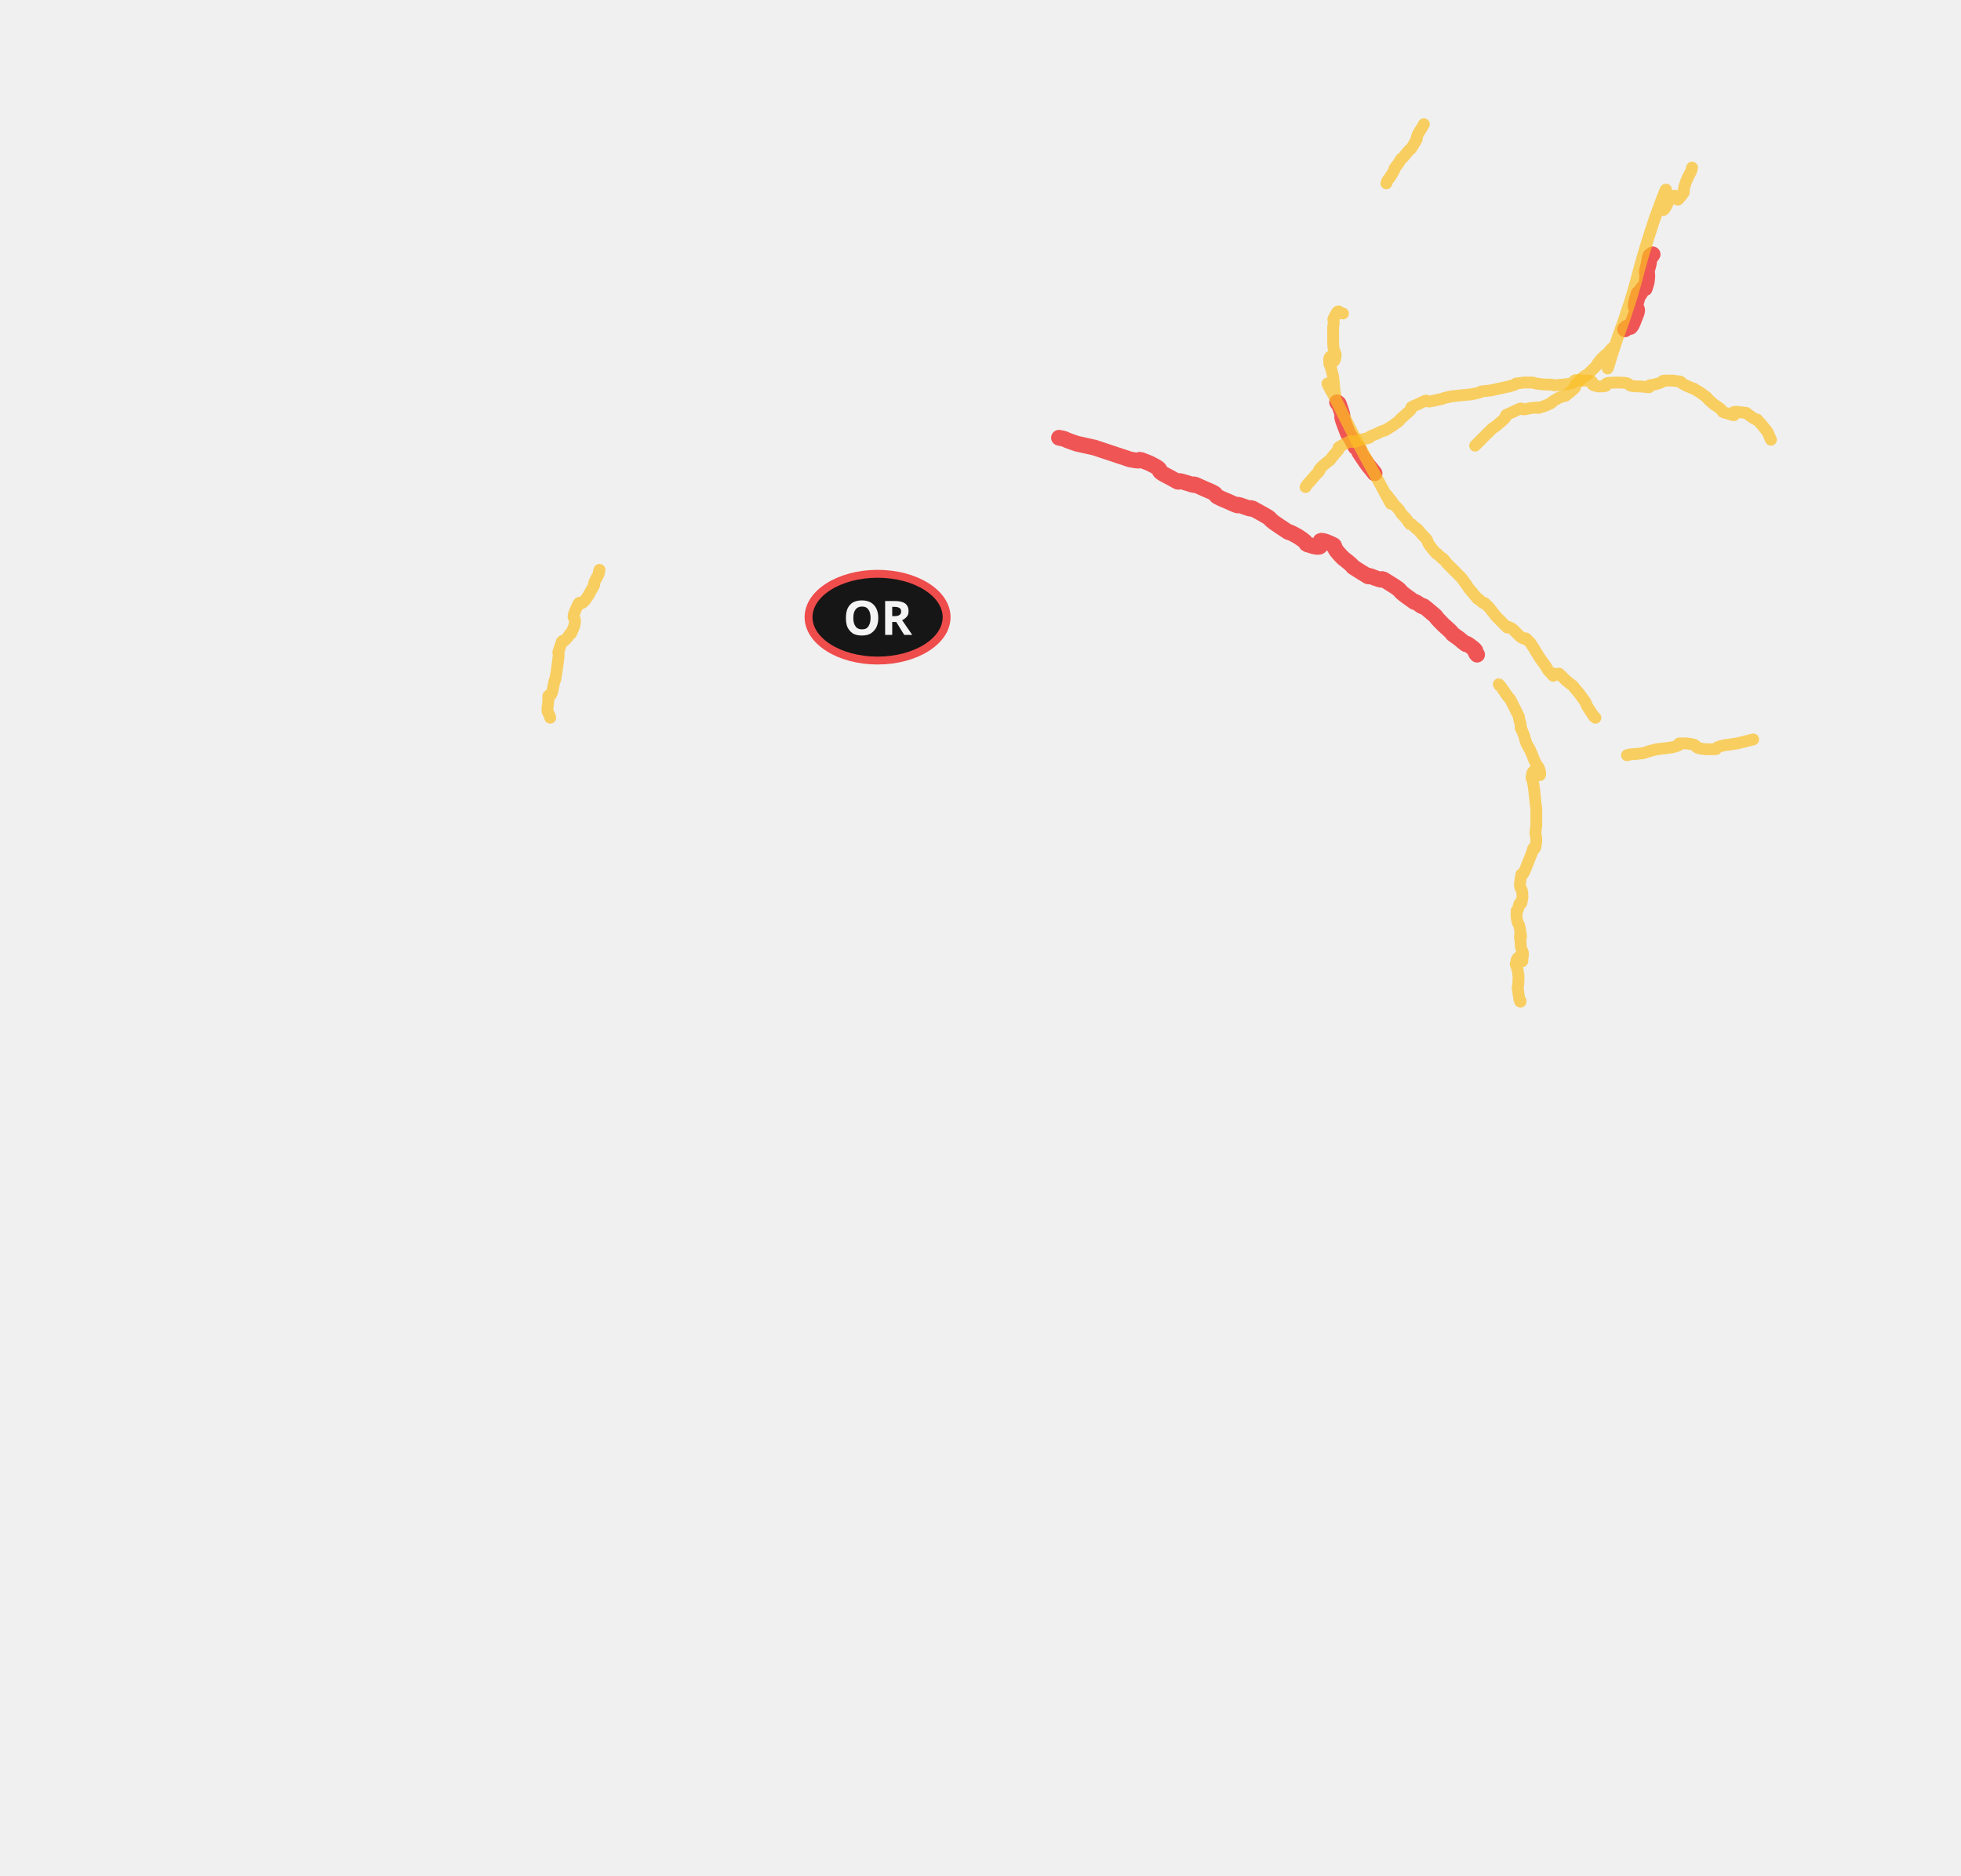
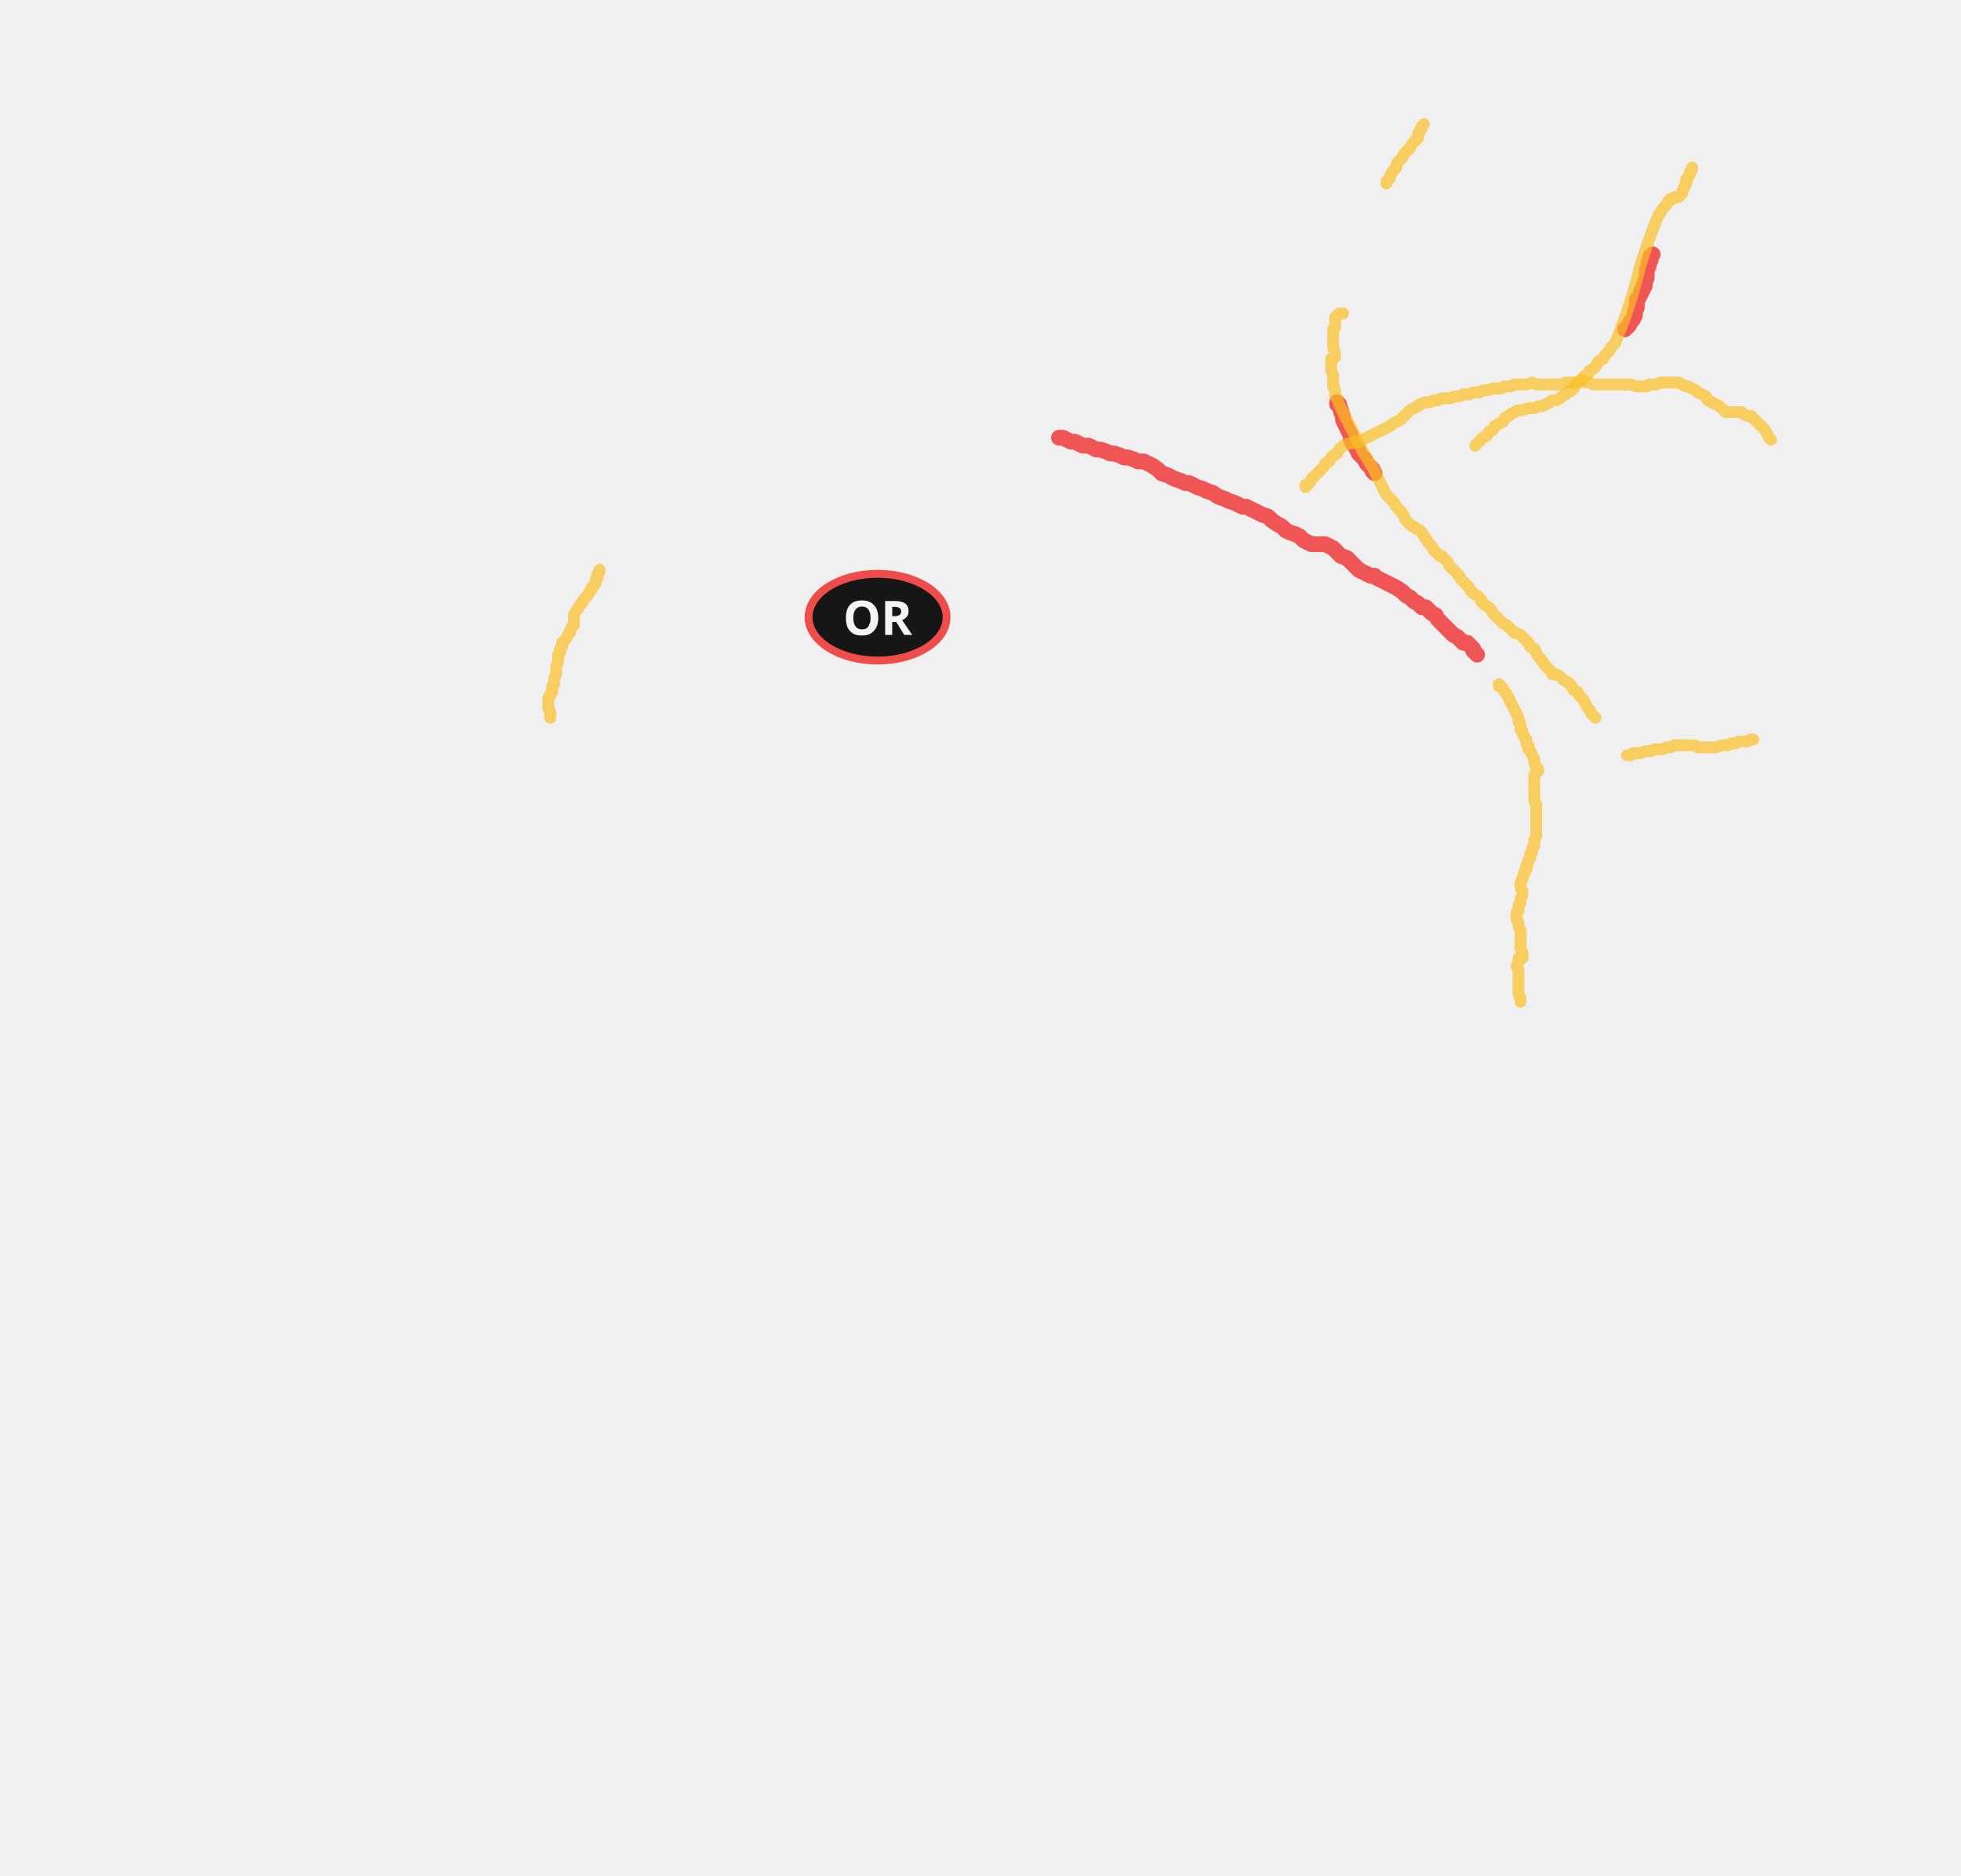
<svg xmlns="http://www.w3.org/2000/svg" viewBox="0 0 99.437 95.134" preserveAspectRatio="none">
-   <path d="M74.9,33.2C74.7,33.0 75.0,33.1 74.6,32.8C74.1,32.4 74.7,33.0 74.0,32.4C73.3,31.9 74.0,32.4 73.2,31.7C72.5,31.0 73.1,31.5 72.5,31.0C71.8,30.4 72.4,31.0 71.9,30.6C71.4,30.3 72.1,30.8 71.4,30.3C70.7,29.8 71.3,30.1 70.5,29.6C69.7,29.1 70.5,29.6 69.7,29.3C69.0,29.0 69.8,29.5 69.0,29.0C68.2,28.5 69.0,29.0 68.1,28.3C67.3,27.5 68.0,27.8 67.3,27.5C66.5,27.2 67.4,27.9 66.6,27.7C65.9,27.5 66.6,27.7 65.8,27.2C64.9,26.7 65.8,27.3 64.9,26.7C64.0,26.1 64.8,26.5 63.9,26.0C63.0,25.5 63.9,26.0 63.1,25.7C62.3,25.4 63.3,25.9 62.2,25.4C61.2,25.0 62.1,25.2 61.1,24.8C60.0,24.3 61.1,24.8 60.2,24.5C59.3,24.2 60.2,24.7 59.3,24.2C58.3,23.7 59.3,24.0 58.3,23.5C57.3,23.1 58.3,23.5 57.3,23.3C56.4,23.0 57.3,23.3 56.4,23.0C55.5,22.7 56.4,23.0 55.5,22.7C54.6,22.5 55.5,22.7 54.6,22.5C53.7,22.2 54.2,22.3 53.7,22.2" fill="none" stroke="#ef4444" stroke-width="0.8" stroke-linecap="round" stroke-linejoin="round" opacity="0.9" />
-   <path d="M69.7,24.0C69.4,23.6 69.5,23.8 69.1,23.2C68.7,22.6 69.1,23.2 68.9,22.8C68.6,22.4 68.9,23.0 68.6,22.4C68.3,21.8 68.5,22.4 68.2,21.6C67.9,20.8 68.2,21.4 68.0,20.8C67.8,20.2 67.9,20.6 67.8,20.4" fill="none" stroke="#ef4444" stroke-width="0.8" stroke-linecap="round" stroke-linejoin="round" opacity="0.9" />
-   <path d="M82.4,16.7C82.7,16.4 82.6,16.9 82.9,16.1C83.2,15.4 82.8,15.9 83.0,15.2C83.2,14.5 83.0,15.2 83.2,14.8C83.5,14.3 83.3,15.0 83.5,14.3C83.6,13.6 83.4,14.1 83.6,13.4C83.7,12.7 83.7,13.1 83.8,12.9" fill="none" stroke="#ef4444" stroke-width="0.8" stroke-linecap="round" stroke-linejoin="round" opacity="0.9" />
-   <path d="M77.1,50.8C77.1,50.6 77.1,51.1 77.0,50.4C76.9,49.8 77.0,50.4 77.0,49.5C76.9,48.7 76.8,49.1 76.9,48.7C77.1,48.2 77.2,49.1 77.2,48.6C77.3,48.1 77.1,48.4 77.1,47.7C77.0,47.1 77.2,47.9 77.1,47.3C77.0,46.6 77.0,47.1 76.9,46.5C76.9,45.8 76.9,46.5 77.0,46.0C77.1,45.5 77.1,46.2 77.2,45.5C77.2,44.8 77.0,45.3 77.1,44.6C77.2,44.0 77.1,44.6 77.3,44.2C77.5,43.7 77.3,44.2 77.5,43.7C77.7,43.2 77.5,43.7 77.7,43.2C77.8,42.7 77.8,43.4 77.9,42.7C77.9,42.1 77.8,42.5 77.9,41.9C77.9,41.2 77.9,41.9 77.9,41.4C77.9,41.0 77.9,41.6 77.9,41.0C77.8,40.3 77.9,41.0 77.8,40.1C77.7,39.2 77.6,39.7 77.7,39.2C77.9,38.8 78.1,39.6 78.1,39.2C78.0,38.7 78.0,39.1 77.7,38.3C77.4,37.6 77.7,38.3 77.4,37.7C77.2,37.1 77.4,37.6 77.2,37.1C77.0,36.6 77.2,37.3 77.1,36.7C76.9,36.1 77.2,36.7 76.8,35.9C76.4,35.1 76.7,35.7 76.3,35.1C75.9,34.5 76.1,34.9 76.0,34.7" fill="none" stroke="#fbbf24" stroke-width="0.6" stroke-linecap="round" stroke-linejoin="round" opacity="0.7" />
-   <path d="M80.9,36.4C80.7,36.2 81.0,36.6 80.6,36.0C80.2,35.4 80.7,36.0 80.1,35.2C79.5,34.5 80.0,35.0 79.4,34.5C78.8,33.9 79.2,34.3 78.9,34.2C78.5,34.0 79.0,34.6 78.7,34.2C78.3,33.8 78.7,34.2 78.1,33.4C77.6,32.6 78.0,33.2 77.6,32.6C77.1,32.1 77.6,32.6 77.1,32.3C76.7,31.9 77.1,32.3 76.7,31.9C76.2,31.6 76.7,32.1 76.2,31.6C75.6,31.0 76.0,31.4 75.5,30.8C75.0,30.3 75.5,30.8 75.1,30.5C74.7,30.1 75.2,30.7 74.7,30.1C74.2,29.5 74.7,30.1 74.1,29.3C73.4,28.6 73.9,29.1 73.4,28.6C72.9,28.0 73.4,28.6 73.0,28.2C72.6,27.8 73.1,28.4 72.6,27.8C72.2,27.3 72.6,27.6 72.1,27.1C71.6,26.5 72.1,27.1 71.7,26.7C71.3,26.3 71.7,26.9 71.3,26.3C70.8,25.8 71.2,26.1 70.7,25.6C70.3,25.0 70.8,25.8 70.4,25.2C70.0,24.6 71.2,26.8 69.9,24.4C68.6,22.0 68.9,22.6 67.8,20.4C66.7,18.2 67.8,20.6 67.7,20.0C67.6,19.3 67.7,20.0 67.6,19.1C67.4,18.2 67.4,18.7 67.4,18.2C67.5,17.8 67.6,18.6 67.7,18.2C67.8,17.7 67.6,18.1 67.6,17.3C67.6,16.6 67.6,17.3 67.6,16.6C67.7,16.0 67.5,16.4 67.7,16.0C67.9,15.6 67.9,15.9 68.1,15.9" fill="none" stroke="#fbbf24" stroke-width="0.6" stroke-linecap="round" stroke-linejoin="round" opacity="0.7" />
-   <path d="M70.3,9.3C70.4,9.0 70.3,9.3 70.6,8.8C70.9,8.3 70.5,8.8 70.9,8.3C71.2,7.8 70.9,8.3 71.3,7.8C71.7,7.3 71.4,7.8 71.7,7.3C72.0,6.8 71.7,7.3 71.9,6.8C72.2,6.3 72.1,6.5 72.2,6.3" fill="none" stroke="#fbbf24" stroke-width="0.6" stroke-linecap="round" stroke-linejoin="round" opacity="0.7" />
-   <path d="M82.5,38.3C82.9,38.2 82.5,38.3 83.3,38.2C84.0,38.0 83.2,38.2 84.0,38.0C84.8,37.9 84.1,38.0 84.8,37.9C85.6,37.7 84.7,37.7 85.5,37.7C86.4,37.8 85.6,37.9 86.5,38.0C87.5,38.0 86.6,38.0 87.4,37.8C88.2,37.7 87.4,37.8 88.1,37.7C88.9,37.5 88.5,37.6 88.9,37.5" fill="none" stroke="#fbbf24" stroke-width="0.6" stroke-linecap="round" stroke-linejoin="round" opacity="0.7" />
-   <path d="M66.2,24.7C66.4,24.4 66.2,24.7 66.7,24.1C67.2,23.6 66.6,24.1 67.1,23.6C67.7,23.1 67.2,23.6 67.7,23.0C68.2,22.5 67.5,22.9 68.2,22.5C68.8,22.2 68.2,22.6 69.0,22.3C69.9,22.1 69.0,22.3 69.8,22.0C70.6,21.6 69.8,22.1 70.6,21.6C71.3,21.1 70.6,21.6 71.3,21.0C71.9,20.5 71.2,20.8 71.9,20.5C72.7,20.1 72.0,20.5 72.8,20.3C73.7,20.1 72.7,20.3 73.6,20.1C74.5,20.0 73.6,20.1 74.6,20.0C75.6,19.8 74.6,19.9 75.6,19.8C76.5,19.6 75.6,19.8 76.5,19.6C77.3,19.4 76.4,19.5 77.3,19.4C78.2,19.4 77.3,19.4 78.3,19.5C79.3,19.5 78.3,19.6 79.3,19.5C80.3,19.4 79.4,19.2 80.3,19.3C81.2,19.3 80.3,19.5 81.1,19.6C81.9,19.6 80.9,19.4 82.0,19.4C83.0,19.4 82.2,19.6 83.2,19.6C84.2,19.7 83.1,19.6 83.9,19.5C84.7,19.3 83.9,19.3 84.8,19.3C85.6,19.4 84.9,19.3 85.6,19.6C86.3,19.9 85.5,19.5 86.2,19.9C86.9,20.4 86.2,19.9 86.9,20.5C87.7,21.0 87.0,20.8 87.7,21.0C88.3,21.2 87.5,20.8 88.2,20.9C88.8,21.0 88.3,20.8 88.9,21.2C89.4,21.5 88.8,21.0 89.3,21.5C89.8,22.1 89.6,21.9 89.8,22.3" fill="none" stroke="#fbbf24" stroke-width="0.6" stroke-linecap="round" stroke-linejoin="round" opacity="0.7" />
-   <path d="M74.8,22.6C75.1,22.3 74.8,22.6 75.4,22.0C76.0,21.4 75.4,22.0 76.1,21.4C76.7,20.9 76.0,21.2 76.7,20.9C77.5,20.5 76.8,20.9 77.6,20.7C78.4,20.6 77.6,20.8 78.3,20.6C79.0,20.3 78.3,20.6 79.0,20.2C79.6,19.9 79.1,20.3 79.6,19.9C80.2,19.4 79.5,19.9 80.1,19.3C80.6,18.8 80.2,19.3 80.7,18.8C81.3,18.2 80.7,18.8 81.2,18.2C81.7,17.7 81.3,18.2 81.7,17.7C82.1,17.2 80.9,20.5 82.0,17.2C83.2,13.9 82.8,14.4 83.9,11.1C85.1,7.8 84.0,11.1 84.4,10.6C84.8,10.0 84.3,10.4 84.7,10.0C85.2,9.7 84.9,10.4 85.2,10.0C85.6,9.5 85.2,10.0 85.5,9.2C85.8,8.5 85.7,8.9 85.8,8.5" fill="none" stroke="#fbbf24" stroke-width="0.6" stroke-linecap="round" stroke-linejoin="round" opacity="0.7" />
-   <path d="M27.9,36.4C27.8,36.0 27.7,36.3 27.8,35.6C27.8,34.9 27.8,35.6 28.0,35.1C28.1,34.6 28.0,35.1 28.1,34.6C28.2,34.2 28.1,34.8 28.2,34.2C28.3,33.6 28.2,34.2 28.3,33.5C28.4,32.8 28.2,33.4 28.4,32.8C28.6,32.2 28.4,32.8 28.8,32.3C29.1,31.8 28.8,32.5 29.1,31.8C29.3,31.1 28.9,31.6 29.2,30.9C29.5,30.2 29.3,30.9 29.7,30.4C30.1,29.8 29.7,30.4 30.0,29.9C30.3,29.4 30.0,29.8 30.2,29.4C30.5,28.9 30.3,29.1 30.4,28.9" fill="none" stroke="#fbbf24" stroke-width="0.6" stroke-linecap="round" stroke-linejoin="round" opacity="0.7" />
+   <path d="M74.9,33.2L74.8,33.1L74.8,33.1L74.7,33.0L74.7,32.9L74.6,32.8L74.5,32.7L74.4,32.6L74.2,32.6L74.1,32.5L73.9,32.3L73.7,32.2L73.5,32.0L73.3,31.8L73.1,31.6L72.9,31.4L72.8,31.2L72.6,31.1L72.4,30.9L72.3,30.8L72.1,30.8L72.0,30.7L71.9,30.6L71.7,30.5L71.6,30.4L71.5,30.3L71.3,30.2L71.1,30.0L70.8,29.8L70.6,29.7L70.4,29.6L70.2,29.5L70.0,29.4L69.8,29.3L69.7,29.2L69.5,29.2L69.3,29.1L69.1,29.0L68.9,28.9L68.7,28.7L68.5,28.5L68.3,28.3L68.0,28.2L67.8,28.0L67.6,27.8L67.4,27.7L67.2,27.6L67.0,27.6L66.9,27.6L66.7,27.6L66.5,27.6L66.3,27.5L66.1,27.4L65.9,27.2L65.7,27.1L65.4,27.0L65.2,26.9L65.0,26.7L64.8,26.6L64.5,26.4L64.3,26.2L64.0,26.1L63.8,26.0L63.6,25.9L63.4,25.8L63.2,25.7L63.0,25.7L62.8,25.6L62.6,25.5L62.3,25.4L62.1,25.3L61.8,25.2L61.5,25.0L61.2,24.9L61.0,24.8L60.7,24.7L60.5,24.6L60.3,24.5L60.1,24.5L59.9,24.4L59.6,24.3L59.4,24.2L59.2,24.1L58.9,24.0L58.7,23.8L58.4,23.6L58.2,23.5L58.0,23.4L57.7,23.4L57.5,23.3L57.2,23.2L57.0,23.2L56.8,23.1L56.5,23.0L56.3,23.0L56.1,22.9L55.8,22.8L55.6,22.8L55.4,22.7L55.2,22.6L54.9,22.6L54.7,22.5L54.5,22.4L54.3,22.4L54.1,22.3L53.9,22.2L53.8,22.2L53.7,22.2" fill="none" stroke="#ef4444" stroke-width="0.8" stroke-linecap="round" stroke-linejoin="round" opacity="0.9" />
+   <path d="M69.7,24.0L69.6,23.9L69.6,23.8L69.5,23.7L69.3,23.5L69.2,23.3L69.1,23.2L69.0,23.1L68.9,23.0L68.9,22.9L68.8,22.8L68.8,22.7L68.7,22.6L68.6,22.5L68.5,22.3L68.5,22.1L68.4,21.9L68.3,21.7L68.2,21.5L68.1,21.3L68.1,21.1L68.0,20.9L68.0,20.8L67.9,20.6L67.9,20.5L67.8,20.5L67.8,20.4L67.8,20.4" fill="none" stroke="#ef4444" stroke-width="0.8" stroke-linecap="round" stroke-linejoin="round" opacity="0.9" />
+   <path d="M82.4,16.7L82.5,16.6L82.5,16.6L82.6,16.5L82.7,16.3L82.8,16.2L82.9,16.0L82.9,15.8L83.0,15.6L83.0,15.4L83.0,15.2L83.1,15.1L83.2,14.9L83.2,14.8L83.3,14.7L83.3,14.6L83.4,14.5L83.4,14.3L83.5,14.1L83.5,13.9L83.5,13.7L83.6,13.5L83.6,13.3L83.7,13.2L83.7,13.1L83.7,13.0L83.8,12.9L83.8,12.9" fill="none" stroke="#ef4444" stroke-width="0.8" stroke-linecap="round" stroke-linejoin="round" opacity="0.9" />
+   <path d="M77.1,50.8L77.1,50.8L77.1,50.7L77.1,50.7L77.1,50.6L77.0,50.4L77.0,50.3L77.0,50.1L77.0,49.9L77.0,49.6L77.0,49.4L77.0,49.2L76.9,49.0L77.0,48.8L77.0,48.7L77.0,48.6L77.1,48.6L77.2,48.6L77.2,48.4L77.2,48.3L77.1,48.1L77.1,47.9L77.1,47.7L77.1,47.6L77.1,47.5L77.1,47.3L77.1,47.2L77.0,47.0L77.0,46.8L76.9,46.6L76.9,46.4L76.9,46.3L77.0,46.2L77.0,46.0L77.0,45.9L77.1,45.8L77.1,45.7L77.1,45.6L77.2,45.4L77.2,45.2L77.1,45.0L77.1,44.8L77.2,44.6L77.2,44.5L77.3,44.3L77.3,44.2L77.4,44.1L77.4,44.0L77.4,43.9L77.5,43.7L77.5,43.6L77.6,43.5L77.6,43.4L77.6,43.3L77.7,43.2L77.7,43.0L77.8,42.9L77.8,42.8L77.8,42.6L77.9,42.4L77.9,42.2L77.9,42.0L77.9,41.8L77.9,41.7L77.9,41.6L77.9,41.5L77.9,41.4L77.9,41.2L77.9,41.1L77.9,41.0L77.9,40.8L77.8,40.6L77.8,40.4L77.8,40.2L77.8,40.0L77.8,39.8L77.8,39.6L77.8,39.4L77.8,39.3L77.9,39.2L77.9,39.2L78.0,39.1L78.0,39.0L77.9,38.9L77.8,38.7L77.8,38.5L77.7,38.3L77.6,38.1L77.5,38.0L77.5,37.8L77.4,37.7L77.4,37.5L77.3,37.4L77.2,37.2L77.2,37.1L77.1,37.0L77.1,36.9L77.1,36.7L77.0,36.6L77.0,36.4L76.9,36.2L76.8,36.0L76.7,35.8L76.6,35.6L76.5,35.4L76.4,35.2L76.3,35.1L76.2,34.9L76.1,34.8L76.0,34.8L76.0,34.7L76.0,34.7" fill="none" stroke="#fbbf24" stroke-width="0.6" stroke-linecap="round" stroke-linejoin="round" opacity="0.7" />
+   <path d="M80.9,36.4L80.9,36.4L80.8,36.3L80.8,36.3L80.7,36.2L80.6,36.0L80.5,35.9L80.4,35.7L80.3,35.5L80.1,35.3L80.0,35.1L79.8,35.0L79.7,34.8L79.5,34.6L79.3,34.5L79.2,34.4L79.1,34.3L78.9,34.2L78.9,34.2L78.8,34.2L78.7,34.2L78.7,34.1L78.6,34.0L78.5,33.9L78.3,33.7L78.2,33.5L78.0,33.3L77.9,33.1L77.8,32.9L77.6,32.8L77.5,32.6L77.4,32.5L77.3,32.4L77.2,32.3L77.1,32.2L76.9,32.1L76.8,32.1L76.7,32.0L76.6,31.9L76.5,31.8L76.4,31.7L76.2,31.6L76.1,31.5L75.9,31.3L75.7,31.1L75.6,30.9L75.5,30.8L75.3,30.7L75.2,30.6L75.1,30.5L75.1,30.4L75.0,30.3L74.9,30.2L74.7,30.1L74.6,30.0L74.5,29.8L74.3,29.6L74.1,29.4L74.0,29.2L73.8,29.0L73.7,28.9L73.5,28.7L73.4,28.5L73.3,28.4L73.2,28.3L73.1,28.2L73.0,28.2L72.9,28.1L72.8,28.0L72.7,27.9L72.6,27.7L72.4,27.5L72.3,27.3L72.2,27.2L72.1,27.0L72.0,26.9L71.8,26.8L71.7,26.7L71.6,26.7L71.5,26.6L71.4,26.5L71.3,26.4L71.2,26.2L71.1,26.0L70.9,25.8L70.8,25.7L70.7,25.5L70.6,25.4L70.5,25.3L70.4,25.2L70.3,25.1L70.2,24.9L70.1,24.7L69.9,24.3L69.6,23.7L69.1,22.9L68.6,21.9L68.2,21.1L67.9,20.5L67.8,20.2L67.7,20.1L67.7,20.0L67.7,19.8L67.6,19.6L67.6,19.4L67.6,19.2L67.6,19.0L67.5,18.8L67.5,18.6L67.5,18.4L67.5,18.3L67.5,18.2L67.6,18.2L67.7,18.1L67.7,18.0L67.7,17.9L67.6,17.6L67.6,17.4L67.6,17.2L67.6,17.1L67.6,16.9L67.6,16.7L67.7,16.6L67.7,16.4L67.7,16.2L67.7,16.1L67.8,16.0L67.8,16.0L67.9,15.9L68.0,15.9L68.1,15.9L68.1,15.9" fill="none" stroke="#fbbf24" stroke-width="0.6" stroke-linecap="round" stroke-linejoin="round" opacity="0.7" />
+   <path d="M70.3,9.3L70.3,9.3L70.3,9.2L70.4,9.1L70.5,9.0L70.5,8.9L70.6,8.7L70.7,8.6L70.8,8.5L70.8,8.4L70.9,8.2L71.0,8.1L71.1,8.0L71.2,7.8L71.3,7.7L71.4,7.6L71.5,7.5L71.6,7.3L71.7,7.2L71.8,7.1L71.9,7.0L71.9,6.8L72.0,6.7L72.0,6.6L72.1,6.5L72.1,6.4L72.2,6.3L72.2,6.3" fill="none" stroke="#fbbf24" stroke-width="0.6" stroke-linecap="round" stroke-linejoin="round" opacity="0.7" />
+   <path d="M82.5,38.3L82.6,38.3L82.7,38.3L82.8,38.2L83.0,38.2L83.2,38.2L83.4,38.1L83.5,38.1L83.7,38.1L83.9,38.0L84.1,38.0L84.3,38.0L84.5,37.9L84.7,37.9L84.9,37.8L85.1,37.8L85.3,37.8L85.5,37.8L85.7,37.8L85.9,37.8L86.1,37.9L86.4,37.9L86.6,37.9L86.8,37.9L87.0,37.9L87.3,37.8L87.5,37.8L87.6,37.8L87.8,37.7L88.0,37.7L88.2,37.6L88.4,37.6L88.6,37.6L88.8,37.5L88.9,37.5L88.9,37.5" fill="none" stroke="#fbbf24" stroke-width="0.6" stroke-linecap="round" stroke-linejoin="round" opacity="0.7" />
+   <path d="M66.2,24.7L66.2,24.6L66.3,24.6L66.4,24.5L66.5,24.3L66.6,24.2L66.7,24.1L66.9,23.9L67.0,23.8L67.1,23.7L67.2,23.5L67.4,23.4L67.5,23.2L67.6,23.1L67.8,23.0L67.9,22.8L68.0,22.7L68.1,22.6L68.3,22.5L68.5,22.5L68.7,22.4L68.9,22.4L69.1,22.3L69.3,22.2L69.5,22.1L69.7,22.0L69.9,21.9L70.1,21.8L70.3,21.7L70.5,21.6L70.6,21.5L70.8,21.4L71.0,21.3L71.2,21.1L71.3,21.0L71.5,20.8L71.7,20.7L71.9,20.6L72.0,20.5L72.3,20.4L72.5,20.4L72.7,20.3L72.9,20.3L73.1,20.2L73.3,20.2L73.5,20.2L73.8,20.1L74.0,20.1L74.2,20.0L74.5,20.0L74.7,19.9L75.0,19.9L75.2,19.8L75.4,19.8L75.7,19.7L75.9,19.7L76.1,19.7L76.3,19.6L76.6,19.6L76.8,19.5L77.0,19.5L77.2,19.5L77.4,19.5L77.7,19.4L77.9,19.5L78.2,19.5L78.4,19.5L78.7,19.5L78.9,19.5L79.2,19.5L79.4,19.4L79.7,19.4L79.9,19.4L80.2,19.3L80.4,19.4L80.6,19.4L80.8,19.5L81.0,19.5L81.2,19.5L81.4,19.5L81.7,19.5L81.9,19.5L82.1,19.5L82.4,19.5L82.7,19.5L83.0,19.6L83.2,19.6L83.5,19.6L83.6,19.5L83.8,19.5L84.0,19.5L84.2,19.4L84.4,19.4L84.7,19.4L84.9,19.4L85.1,19.4L85.3,19.5L85.5,19.6L85.6,19.6L85.8,19.7L86.0,19.8L86.1,19.9L86.3,20.0L86.5,20.1L86.6,20.3L86.8,20.4L87.0,20.5L87.2,20.6L87.4,20.8L87.5,20.9L87.7,20.9L87.8,20.9L88.0,20.9L88.1,20.9L88.3,20.9L88.4,21.0L88.6,21.1L88.8,21.1L88.9,21.2L89.0,21.3L89.1,21.4L89.2,21.5L89.4,21.7L89.5,21.8L89.6,22.0L89.7,22.2L89.8,22.3L89.8,22.3" fill="none" stroke="#fbbf24" stroke-width="0.6" stroke-linecap="round" stroke-linejoin="round" opacity="0.7" />
+   <path d="M74.8,22.6L74.9,22.5L75.0,22.4L75.1,22.3L75.2,22.2L75.4,22.1L75.5,21.9L75.7,21.8L75.8,21.6L76.0,21.5L76.2,21.4L76.3,21.2L76.5,21.1L76.6,21.0L76.8,20.9L77.0,20.8L77.2,20.8L77.5,20.7L77.7,20.7L77.8,20.7L78.0,20.6L78.2,20.6L78.4,20.5L78.6,20.4L78.7,20.3L78.9,20.3L79.1,20.2L79.2,20.1L79.4,20.0L79.5,19.9L79.7,19.8L79.8,19.7L79.9,19.5L80.0,19.4L80.2,19.3L80.3,19.1L80.5,19.0L80.6,18.8L80.8,18.7L80.9,18.6L81.0,18.4L81.1,18.3L81.3,18.2L81.4,18.0L81.5,17.9L81.6,17.8L81.7,17.6L81.8,17.5L81.9,17.4L82.1,16.9L82.4,16.1L82.8,14.9L83.2,13.4L83.6,12.2L83.9,11.4L84.1,10.9L84.2,10.8L84.3,10.6L84.4,10.5L84.5,10.4L84.6,10.2L84.7,10.1L84.8,10.1L84.9,10.0L85.1,10.0L85.2,9.9L85.3,9.8L85.3,9.7L85.4,9.5L85.5,9.3L85.5,9.1L85.6,9.0L85.7,8.8L85.7,8.7L85.8,8.6L85.8,8.5" fill="none" stroke="#fbbf24" stroke-width="0.6" stroke-linecap="round" stroke-linejoin="round" opacity="0.7" />
+   <path d="M27.9,36.4L27.9,36.4L27.9,36.3L27.9,36.1L27.8,35.9L27.8,35.7L27.8,35.6L27.8,35.4L27.9,35.3L27.9,35.2L28.0,35.1L28.0,34.9L28.0,34.8L28.1,34.7L28.1,34.6L28.1,34.5L28.1,34.4L28.2,34.2L28.2,34.1L28.2,33.9L28.2,33.8L28.3,33.6L28.3,33.4L28.3,33.2L28.4,33.1L28.4,32.9L28.5,32.8L28.5,32.6L28.6,32.5L28.7,32.4L28.8,32.2L28.9,32.1L28.9,32.0L29.0,31.8L29.1,31.7L29.1,31.5L29.1,31.2L29.2,31.0L29.3,30.9L29.4,30.7L29.5,30.6L29.6,30.4L29.7,30.3L29.8,30.2L29.9,30.0L30.0,29.9L30.0,29.8L30.1,29.7L30.2,29.6L30.2,29.4L30.3,29.3L30.3,29.2L30.3,29.1L30.4,29.0L30.4,28.9L30.4,28.9" fill="none" stroke="#fbbf24" stroke-width="0.6" stroke-linecap="round" stroke-linejoin="round" opacity="0.7" />
  <ellipse cx="44.5" cy="31.3" rx="3.5" ry="2.2" fill="#0c0c0c" stroke="#ef4444" stroke-width="0.4" opacity="0.95" />
  <text x="44.5" y="32.2" text-anchor="middle" font-family="sans-serif" font-size="2.4" font-weight="700" fill="#ffffff" opacity="0.95">OR</text>
</svg>
